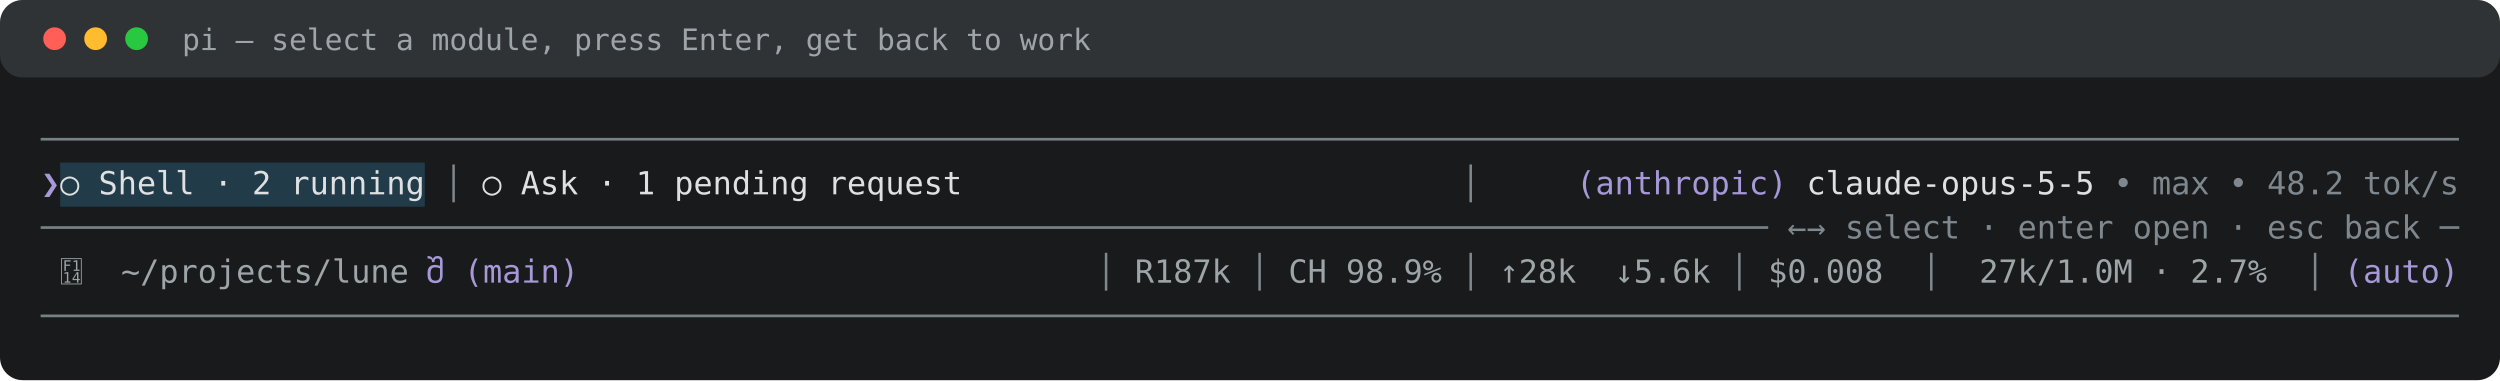
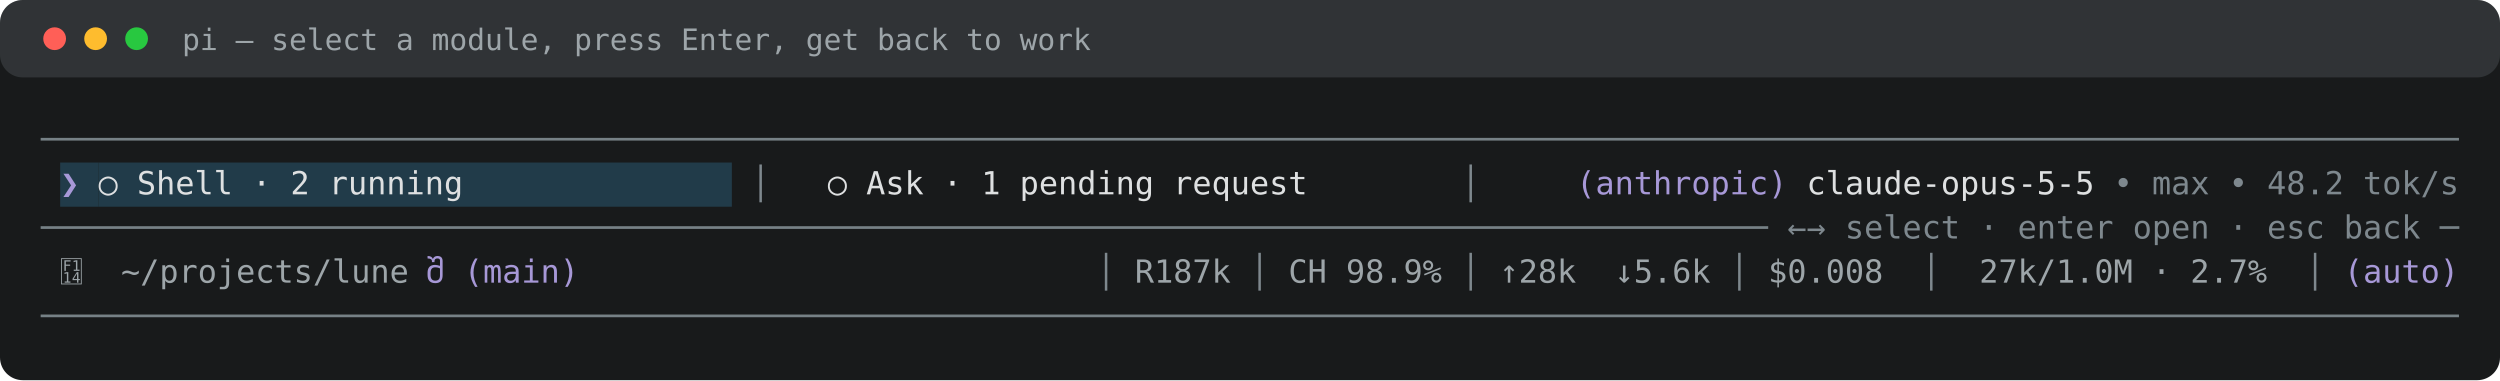
<svg xmlns="http://www.w3.org/2000/svg" width="1098.18" height="167" viewBox="0 0 1098.18 167" font-family="Menlo, FiraCode Nerd Font Mono, monospace" font-size="14" xml:space="preserve" role="img" aria-label="pi — select a module, press Enter, get back to work">
  <rect width="1098.18" height="167" rx="10" fill="#181a1b" />
  <rect width="1098.18" height="34" rx="10" fill="#768186" opacity="0.25" />
  <circle cx="24" cy="17" r="5" fill="#ff5f57" />
  <circle cx="42" cy="17" r="5" fill="#febc2e" />
  <circle cx="60" cy="17" r="5" fill="#28c840" />
  <text x="80" y="22" fill="#9da5a9" font-size="13">pi — select a module, press Enter, get back to work</text>
  <text x="18.00" y="65.97" fill="#768186" textLength="1062.18" lengthAdjust="spacingAndGlyphs">──────────────────────────────────────────────────────────────────────────────────────────────────────────────────────────────</text>
-   <rect x="26.43" y="71.40" width="160.17" height="19.4" fill="#213b49" />
-   <text x="18.00" y="85.37" fill="#a798d7" textLength="8.43" lengthAdjust="spacingAndGlyphs">❯</text>
-   <text x="26.43" y="85.37" fill="#dee0e1" textLength="160.17" lengthAdjust="spacingAndGlyphs">○ Shell · 2 running</text>
-   <text x="186.60" y="85.37" fill="#7e888e" textLength="25.29" lengthAdjust="spacingAndGlyphs"> │ </text>
-   <text x="211.89" y="85.37" fill="#dee0e1" textLength="210.75" lengthAdjust="spacingAndGlyphs">○ Ask · 1 pending request</text>
-   <text x="422.64" y="85.37" fill="#dee0e1" textLength="210.75" lengthAdjust="spacingAndGlyphs">                         </text>
+   <rect x="26.43" y="71.40" width="16.86" height="19.4" fill="#213b49" />
+   <rect x="43.29" y="71.40" width="278.19" height="19.4" fill="#213b49" />
+   <text x="18.00" y="85.37" fill="#dee0e1" textLength="8.43" lengthAdjust="spacingAndGlyphs"> </text>
+   <text x="26.43" y="85.37" fill="#a798d7" textLength="16.86" lengthAdjust="spacingAndGlyphs">❯ </text>
+   <text x="43.29" y="85.37" fill="#dee0e1" textLength="278.19" lengthAdjust="spacingAndGlyphs">○ Shell · 2 running              </text>
+   <text x="321.48" y="85.37" fill="#7e888e" textLength="25.29" lengthAdjust="spacingAndGlyphs"> │ </text>
+   <text x="346.77" y="85.37" fill="#dee0e1" textLength="286.62" lengthAdjust="spacingAndGlyphs">  ○ Ask · 1 pending request       </text>
  <text x="633.39" y="85.37" fill="#7e888e" textLength="25.29" lengthAdjust="spacingAndGlyphs"> │ </text>
  <text x="658.68" y="85.37" fill="#dee0e1" textLength="33.72" lengthAdjust="spacingAndGlyphs">    </text>
  <text x="692.40" y="85.37" fill="#a798d7" textLength="101.16" lengthAdjust="spacingAndGlyphs">(anthropic) </text>
  <text x="793.56" y="85.37" fill="#dee0e1" textLength="126.45" lengthAdjust="spacingAndGlyphs">claude-opus-5-5</text>
  <text x="920.01" y="85.37" fill="#7e888e" textLength="50.58" lengthAdjust="spacingAndGlyphs"> • max</text>
  <text x="970.59" y="85.37" fill="#7e888e" textLength="109.59" lengthAdjust="spacingAndGlyphs"> • 48.2 tok/s</text>
  <text x="18.00" y="104.77" fill="#768186" textLength="758.70" lengthAdjust="spacingAndGlyphs">──────────────────────────────────────────────────────────────────────────────────────────</text>
  <text x="776.70" y="104.77" fill="#dee0e1" textLength="8.43" lengthAdjust="spacingAndGlyphs"> </text>
  <text x="785.13" y="104.77" fill="#7e888e" textLength="278.19" lengthAdjust="spacingAndGlyphs">←→ select · enter open · esc back</text>
  <text x="1063.32" y="104.77" fill="#dee0e1" textLength="8.43" lengthAdjust="spacingAndGlyphs"> </text>
  <text x="1071.75" y="104.77" fill="#768186" textLength="8.43" lengthAdjust="spacingAndGlyphs">─</text>
  <text x="18.00" y="124.17" fill="#dee0e1" textLength="8.43" lengthAdjust="spacingAndGlyphs"> </text>
  <text x="26.43" y="124.17" fill="#9da5a9" textLength="151.74" lengthAdjust="spacingAndGlyphs">  ~/projects/lune</text>
  <text x="178.17" y="124.17" fill="#a798d7" textLength="84.30" lengthAdjust="spacingAndGlyphs">   (main)</text>
  <text x="262.47" y="124.17" fill="#dee0e1" textLength="210.75" lengthAdjust="spacingAndGlyphs">                         </text>
  <text x="473.22" y="124.17" fill="#7e888e" textLength="25.29" lengthAdjust="spacingAndGlyphs"> │ </text>
  <text x="498.51" y="124.17" fill="#9da5a9" textLength="42.15" lengthAdjust="spacingAndGlyphs">R187k</text>
  <text x="540.66" y="124.17" fill="#7e888e" textLength="25.29" lengthAdjust="spacingAndGlyphs"> │ </text>
  <text x="565.95" y="124.17" fill="#9da5a9" textLength="67.44" lengthAdjust="spacingAndGlyphs">CH 98.9%</text>
  <text x="633.39" y="124.17" fill="#7e888e" textLength="25.29" lengthAdjust="spacingAndGlyphs"> │ </text>
  <text x="658.68" y="124.17" fill="#9da5a9" textLength="33.72" lengthAdjust="spacingAndGlyphs">↑28k</text>
  <text x="692.40" y="124.17" fill="#dee0e1" textLength="16.86" lengthAdjust="spacingAndGlyphs">  </text>
  <text x="709.26" y="124.17" fill="#9da5a9" textLength="42.15" lengthAdjust="spacingAndGlyphs">↓5.6k</text>
  <text x="751.41" y="124.17" fill="#7e888e" textLength="25.29" lengthAdjust="spacingAndGlyphs"> │ </text>
  <text x="776.70" y="124.17" fill="#9da5a9" textLength="50.58" lengthAdjust="spacingAndGlyphs">$0.008</text>
  <text x="827.28" y="124.17" fill="#dee0e1" textLength="8.43" lengthAdjust="spacingAndGlyphs"> </text>
  <text x="835.71" y="124.17" fill="#7e888e" textLength="25.29" lengthAdjust="spacingAndGlyphs"> │ </text>
  <text x="861.00" y="124.17" fill="#9da5a9" textLength="143.31" lengthAdjust="spacingAndGlyphs"> 27k/1.0M · 2.7% </text>
  <text x="1004.31" y="124.17" fill="#7e888e" textLength="25.29" lengthAdjust="spacingAndGlyphs"> │ </text>
  <text x="1029.60" y="124.17" fill="#a798d7" textLength="50.58" lengthAdjust="spacingAndGlyphs">(auto)</text>
  <text x="18.00" y="143.57" fill="#768186" textLength="1062.18" lengthAdjust="spacingAndGlyphs">──────────────────────────────────────────────────────────────────────────────────────────────────────────────────────────────</text>
</svg>
